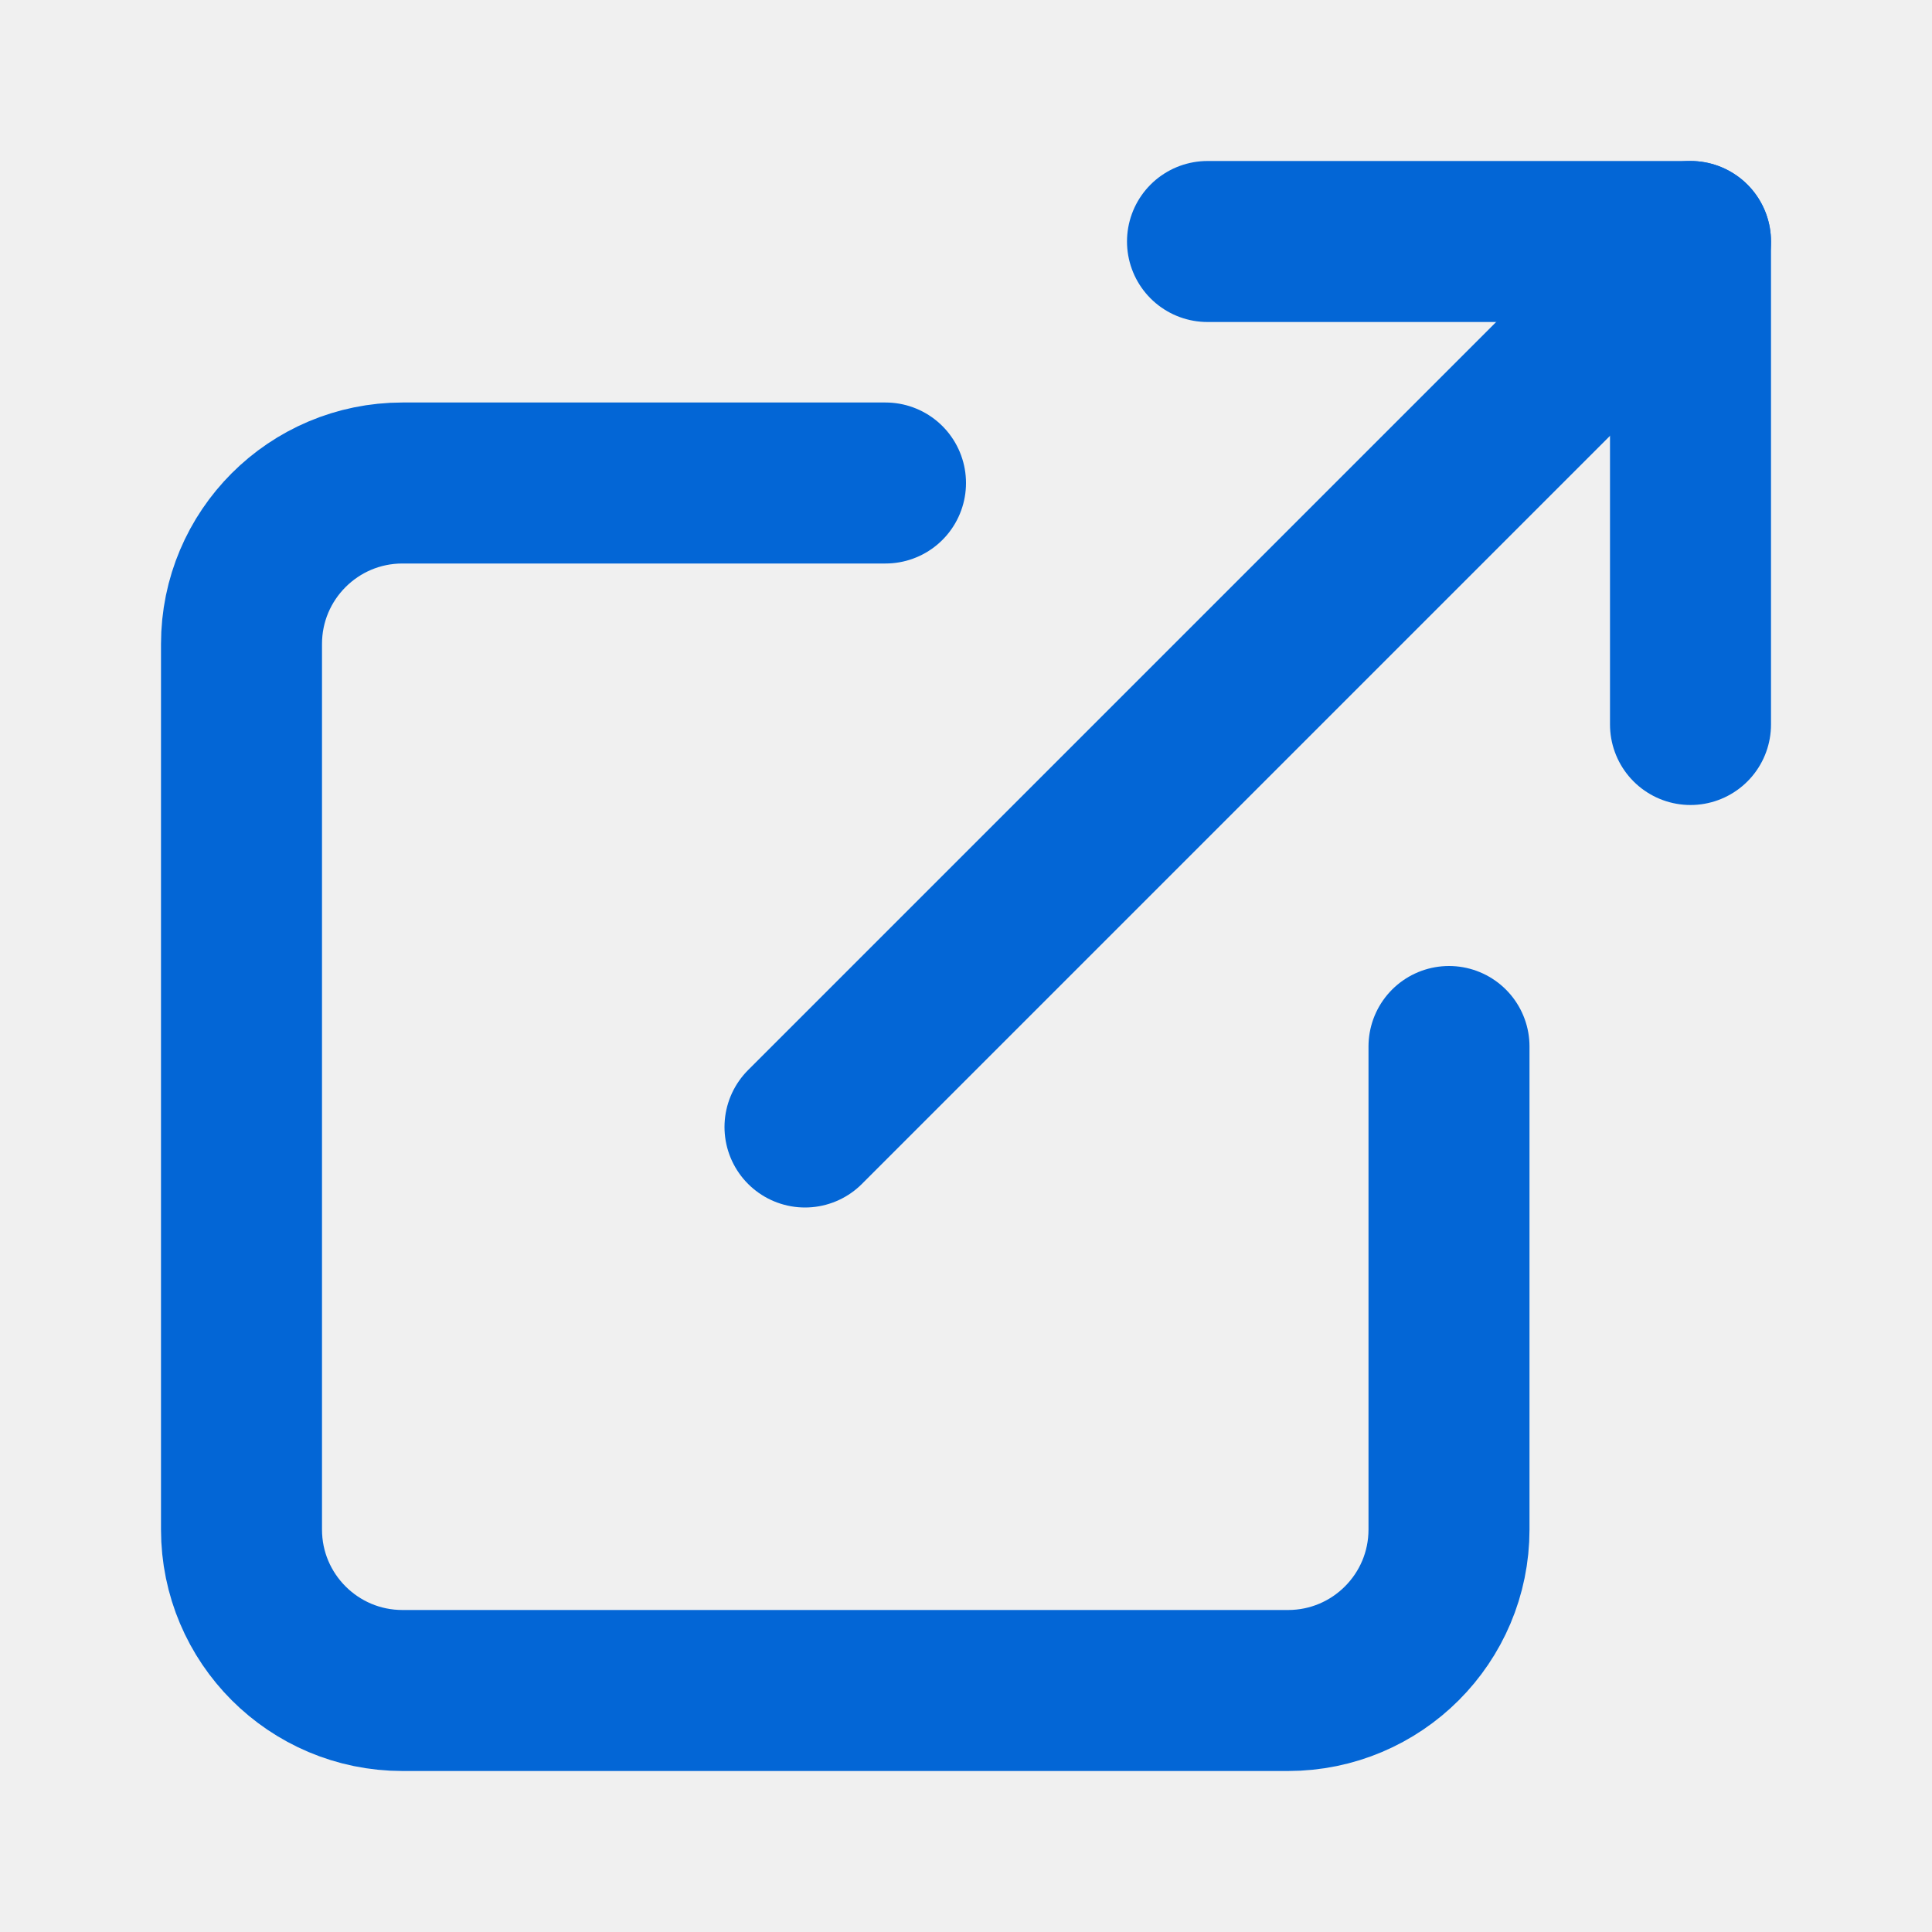
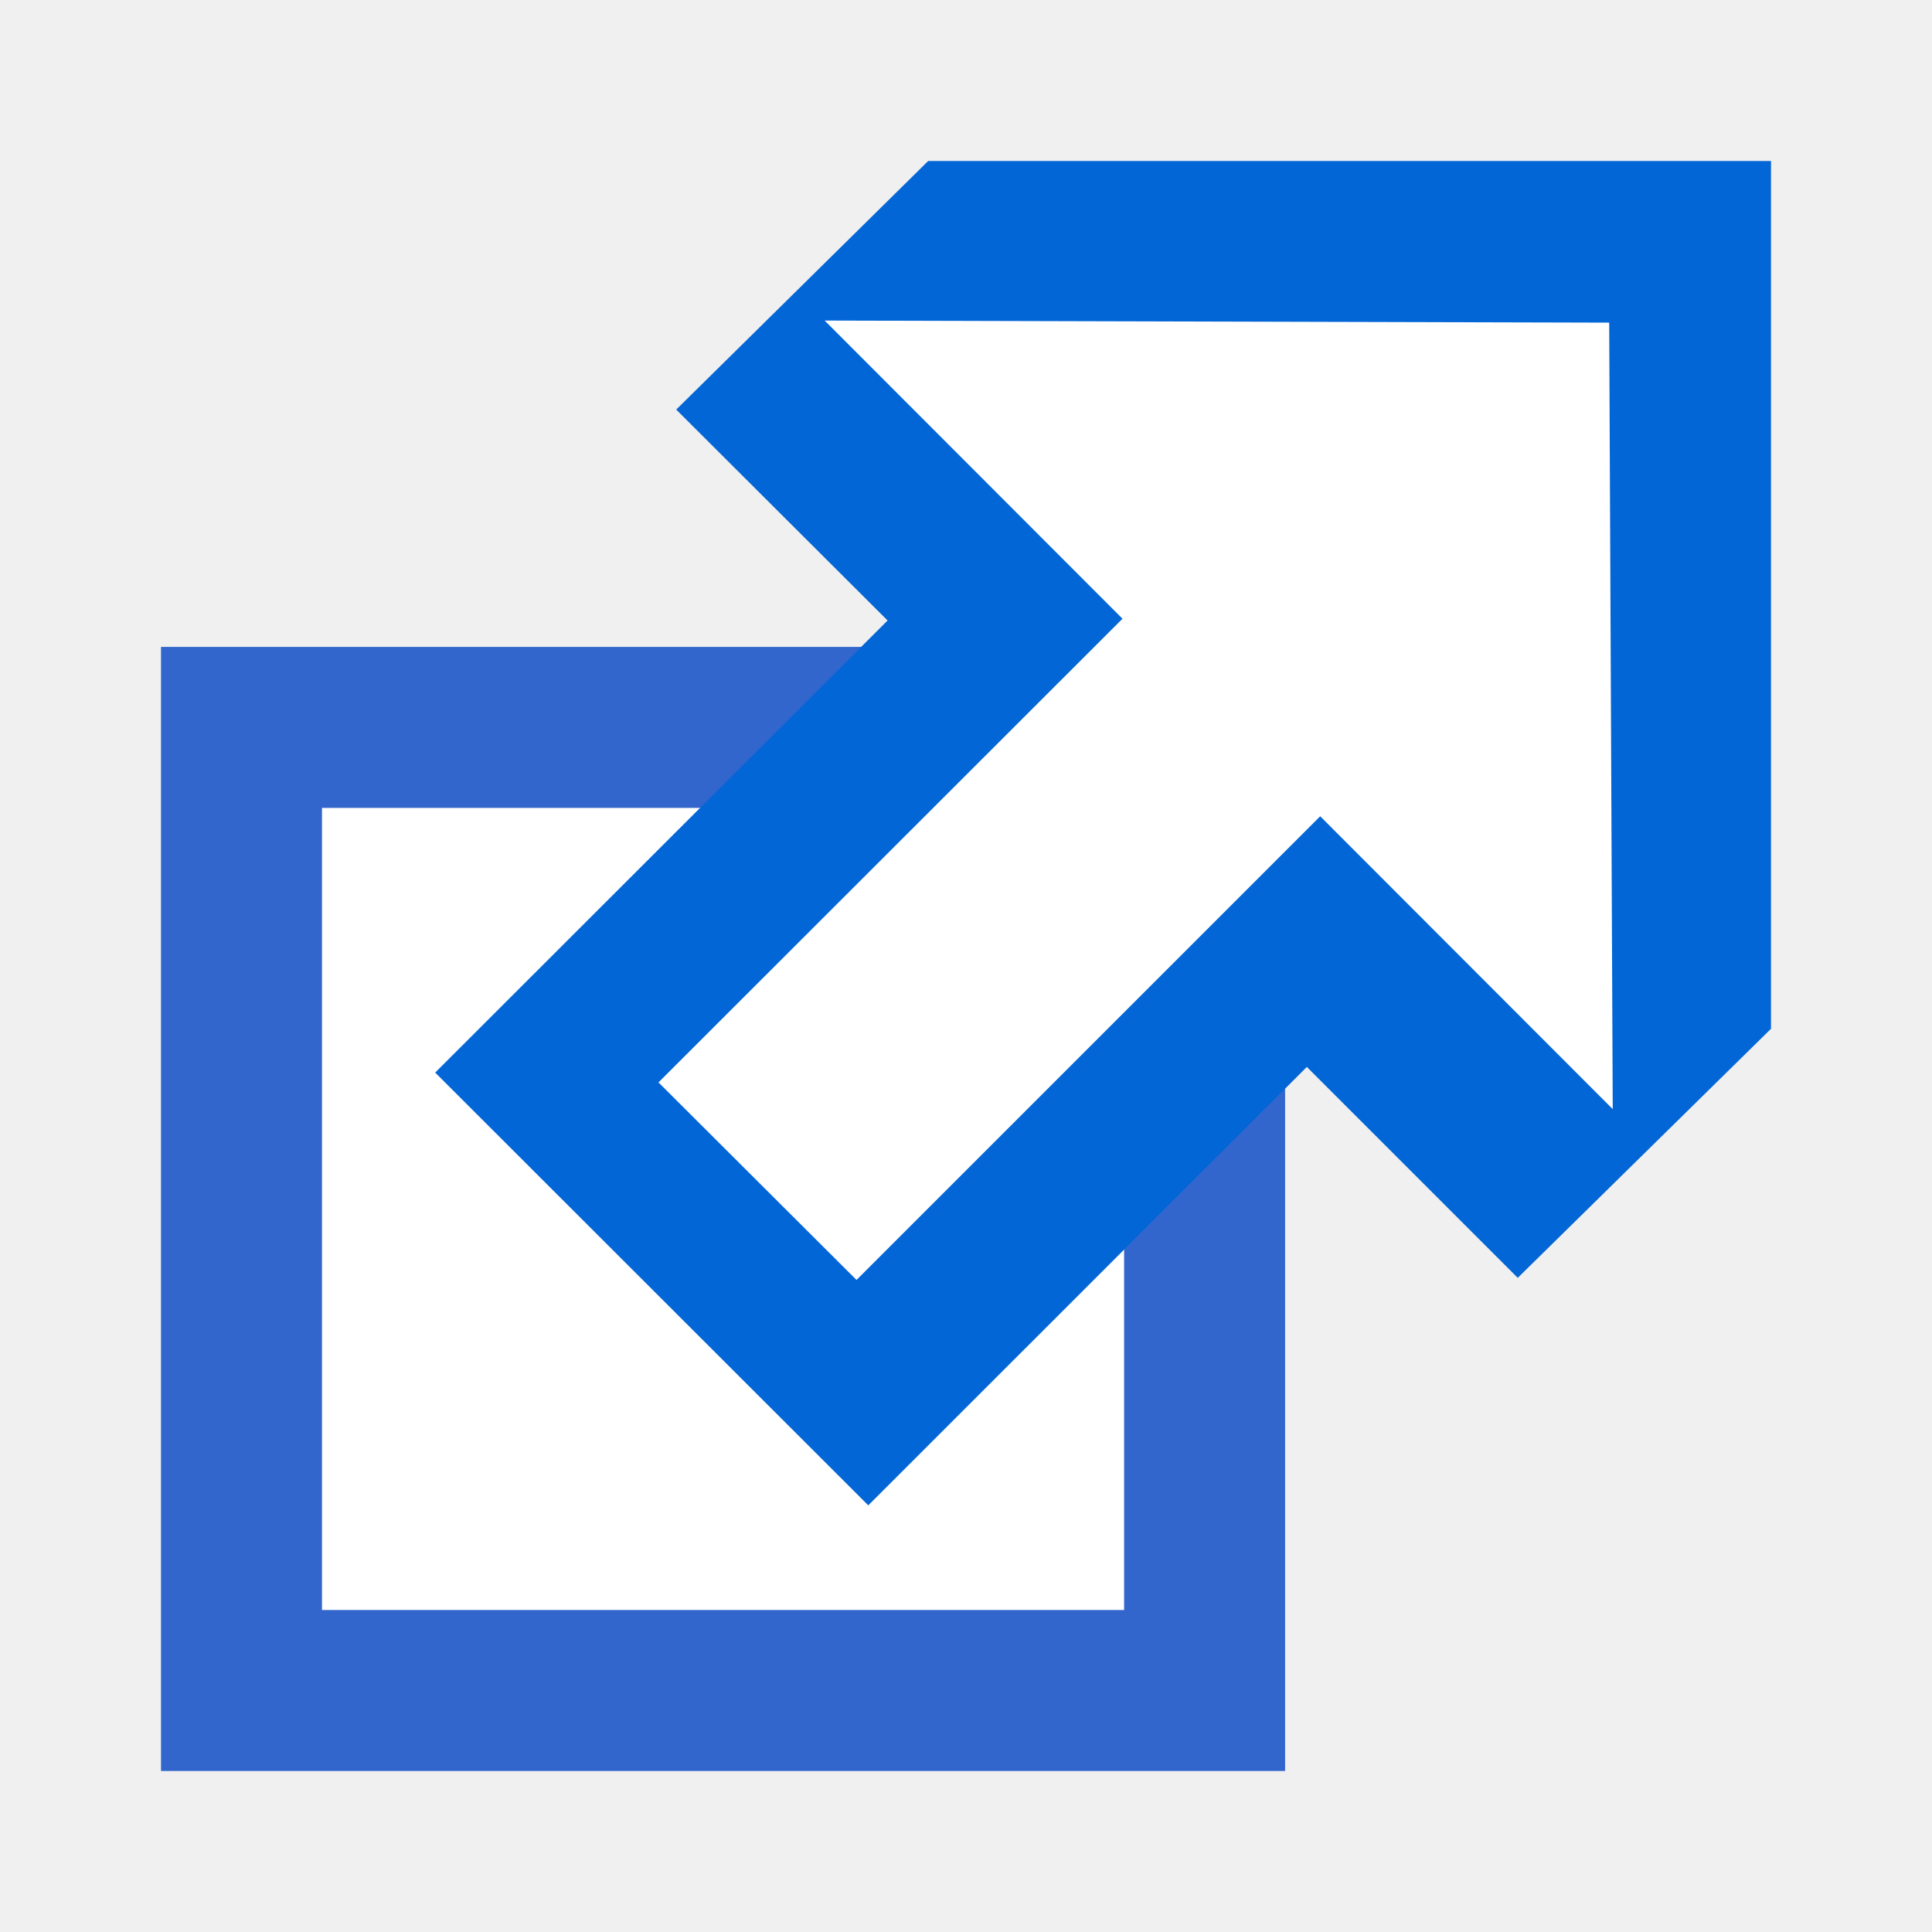
- <svg xmlns="http://www.w3.org/2000/svg" fill="none" height="16" stroke="#0366d6" stroke-linecap="round" stroke-linejoin="round" stroke-width="2" viewBox="0 0 24 24" width="16">
-   <path d="M18 13v6a2 2 0 0 1-2 2H5a2 2 0 0 1-2-2V8a2 2 0 0 1 2-2h6" />
-   <polyline points="15 3 21 3 21 9" />
-   <line x1="10" x2="21" y1="14" y2="3" />
+ <svg xmlns="http://www.w3.org/2000/svg" width="12" height="12">
+   <path fill="#fff" stroke="#36c" d="M1.5 4.518h5.982V10.5H1.5z" />
+   <path fill="#0366d6" d="M5.765 1H11v5.39L9.427 7.937l-1.31-1.31L5.393 9.35l-2.69-2.688 2.81-2.808L4.2 2.544z" />
+   <path fill="#fff" d="M9.995 2.004l.022 4.885L8.2 5.07 5.32 7.95 4.09 6.723l2.882-2.88-1.85-1.852z" />
</svg>
